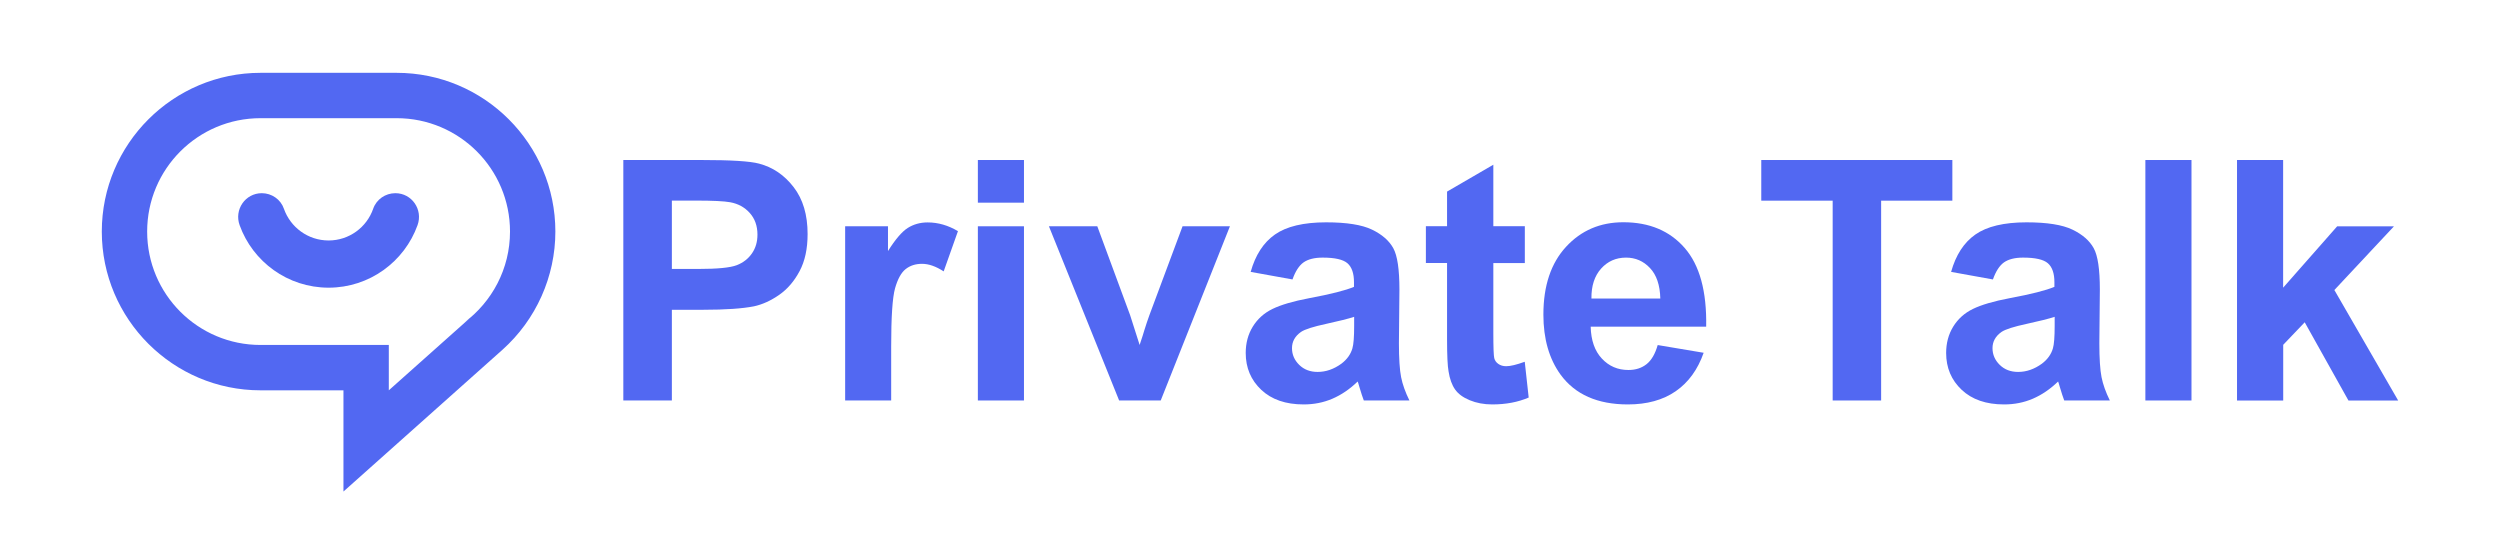
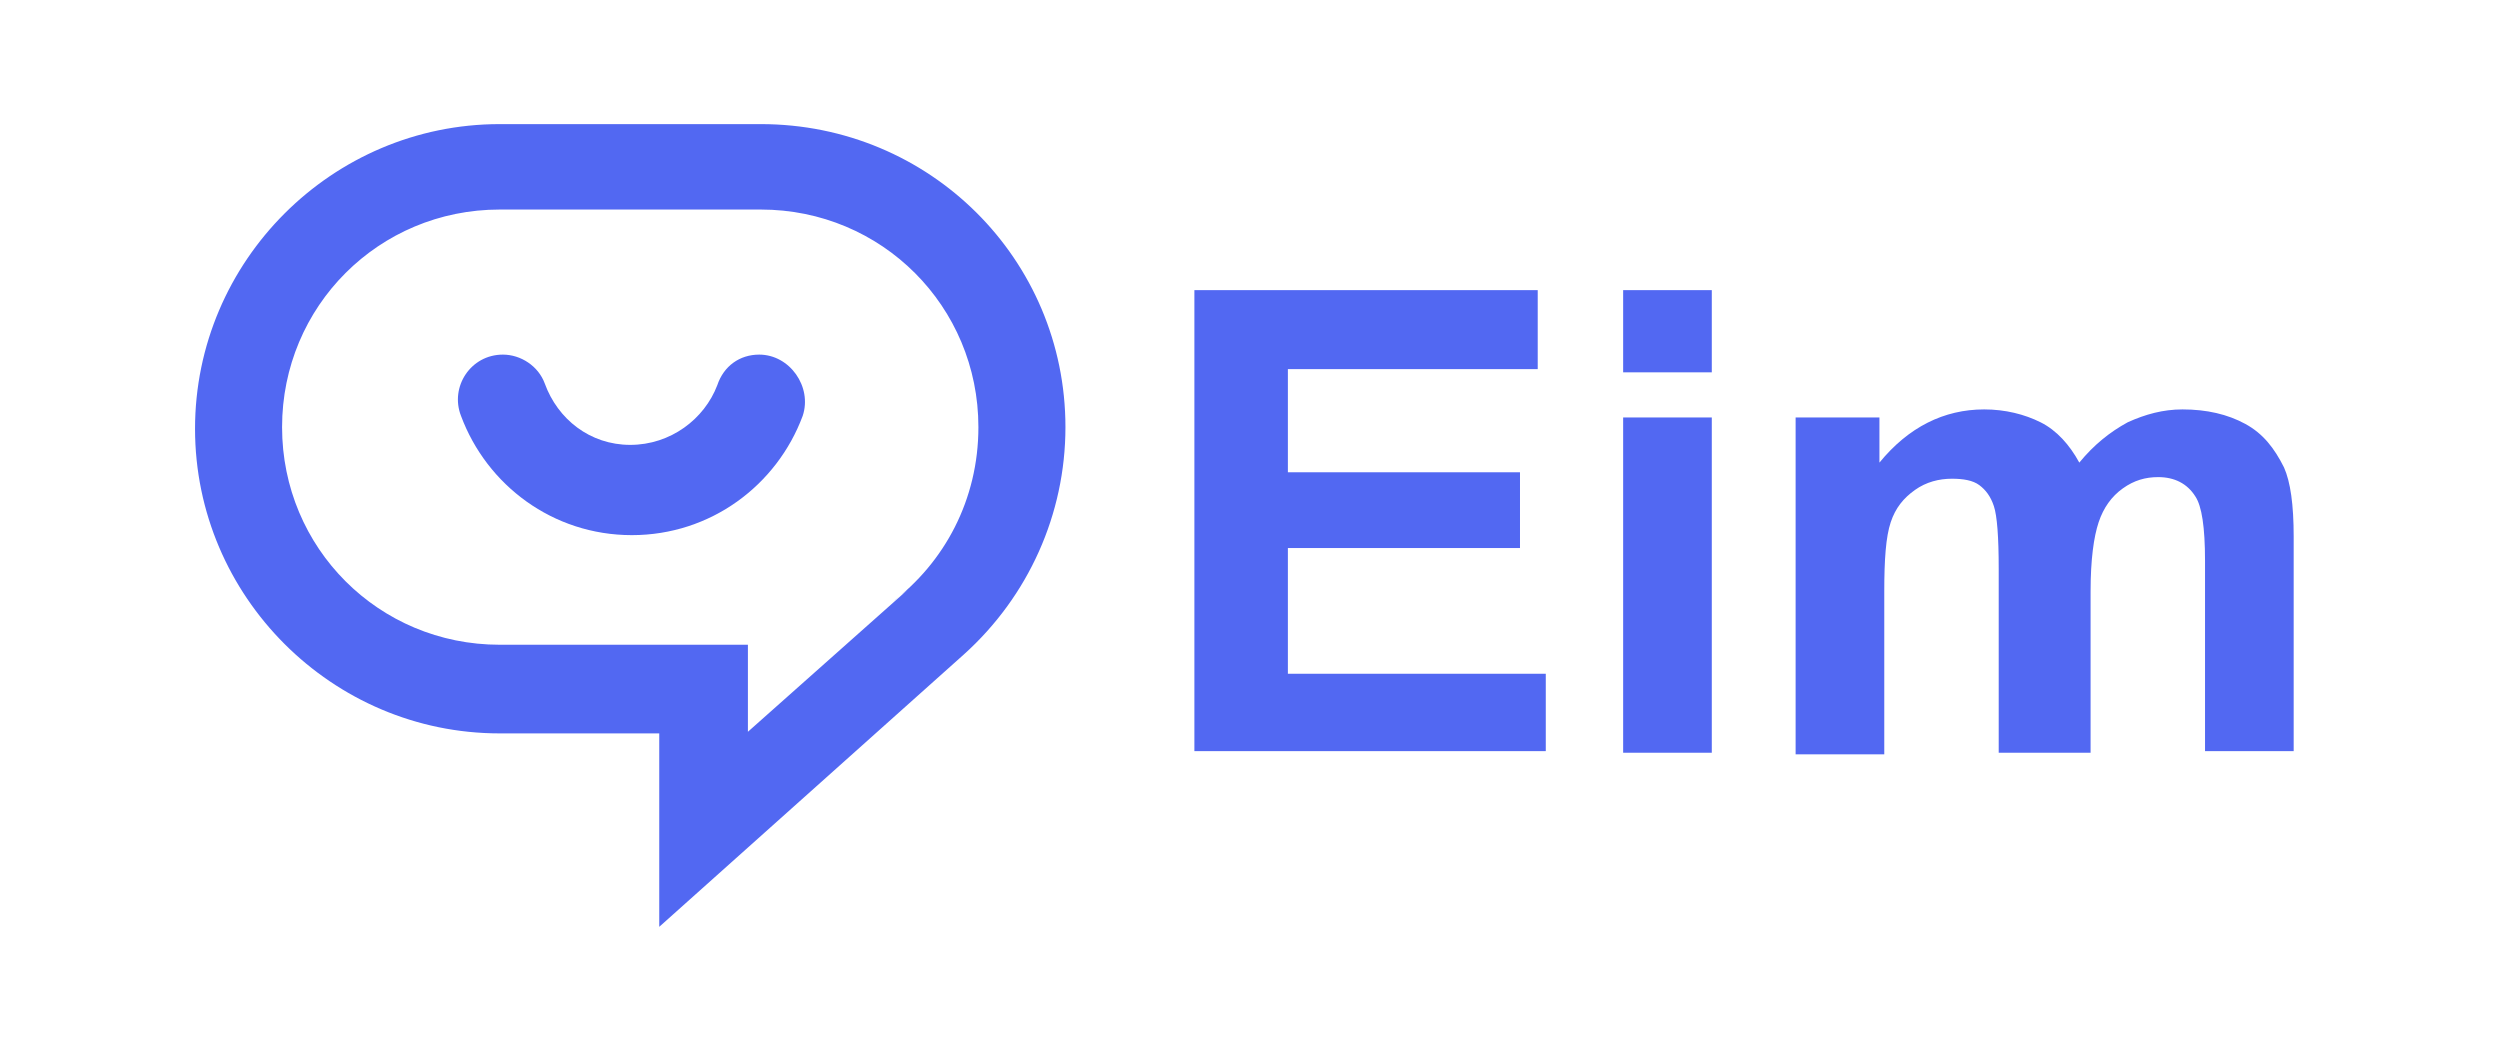
- <svg xmlns="http://www.w3.org/2000/svg" version="1.1" id="图层_1" x="0px" y="0px" viewBox="0 0 297.64 65.2" style="enable-background:new 0 0 297.64 65.2;" xml:space="preserve">
+ <svg xmlns="http://www.w3.org/2000/svg" version="1.1" id="图层_1" x="0px" y="0px" viewBox="0 0 155.1 65.2" style="enable-background:new 0 0 155.1 65.2;" xml:space="preserve">
  <style type="text/css">
	.st0{fill:#5268F2;}
</style>
  <g>
    <g>
-       <path class="st0" d="M47.22,8.67h-16.2c-10.42,0-18.9,8.48-18.9,18.9c0,10.42,8.48,18.9,18.9,18.9h9.87v12.05l18.92-16.87    c4.01-3.58,6.31-8.72,6.31-14.08C66.12,17.15,57.65,8.67,47.22,8.67z M55.27,38.4l0.95-0.78l-9.93,8.85v-5.4H31.02    c-7.46,0-13.5-6.04-13.5-13.5s6.04-13.5,13.5-13.5h16.2c7.46,0,13.5,6.04,13.5,13.5C60.72,32.01,58.57,35.94,55.27,38.4z" />
+       <path class="st0" d="M47.2,7.7H31c-10.4,0-18.9,8.5-18.9,18.9S20.6,45.5,31,45.5h9.9v12l18.9-16.9c4-3.6,6.3-8.7,6.3-14.1    C66.1,16.1,57.7,7.7,47.2,7.7z M55.3,37.4l1-0.8l-9.9,8.8V40H31c-7.5,0-13.5-6-13.5-13.5S23.5,13,31,13h16.2    c7.5,0,13.5,6,13.5,13.5C60.7,31,58.6,34.9,55.3,37.4z" />
    </g>
    <g>
-       <path class="st0" d="M39.12,28.63c-2.46,0-4.55-1.58-5.32-3.78C33.42,23.74,32.35,23,31.17,23h0c-1.97,0-3.31,1.96-2.64,3.81    c1.56,4.34,5.72,7.44,10.59,7.44s9.03-3.1,10.59-7.44c0.67-1.85-0.67-3.81-2.64-3.81h0c-1.18,0-2.25,0.73-2.64,1.85    C43.67,27.05,41.58,28.63,39.12,28.63z" />
+       <path class="st0" d="M39.1,27.6c-2.5,0-4.5-1.6-5.3-3.8c-0.4-1.1-1.5-1.8-2.6-1.8l0,0c-2,0-3.3,2-2.6,3.8    c1.6,4.3,5.7,7.4,10.6,7.4s9-3.1,10.6-7.4C50.4,24,49,22,47.1,22l0,0c-1.2,0-2.2,0.7-2.6,1.9C43.7,26,41.6,27.6,39.1,27.6z" />
    </g>
    <g>
-       <path class="st0" d="M74.21,47.68V19.05h9.28c3.52,0,5.81,0.14,6.88,0.43c1.64,0.43,3.01,1.36,4.12,2.8    c1.11,1.44,1.66,3.3,1.66,5.58c0,1.76-0.32,3.24-0.96,4.43c-0.64,1.2-1.45,2.14-2.43,2.82c-0.98,0.68-1.98,1.14-3,1.36    c-1.38,0.27-3.38,0.41-6,0.41h-3.77v10.8H74.21z M79.99,23.89v8.13h3.16c2.28,0,3.8-0.15,4.57-0.45c0.77-0.3,1.37-0.77,1.81-1.41    c0.44-0.64,0.65-1.38,0.65-2.23c0-1.04-0.31-1.9-0.92-2.58c-0.61-0.68-1.39-1.1-2.32-1.27c-0.69-0.13-2.08-0.2-4.16-0.2H79.99z" />
-       <path class="st0" d="M106.11,47.68h-5.49V26.94h5.1v2.95c0.87-1.39,1.66-2.31,2.35-2.75c0.7-0.44,1.49-0.66,2.37-0.66    c1.25,0,2.45,0.35,3.61,1.04l-1.7,4.79c-0.92-0.6-1.78-0.9-2.58-0.9c-0.77,0-1.42,0.21-1.95,0.63c-0.53,0.42-0.95,1.19-1.26,2.29    c-0.31,1.11-0.46,3.43-0.46,6.95V47.68z" />
-       <path class="st0" d="M116.42,24.13v-5.08h5.49v5.08H116.42z M116.42,47.68V26.94h5.49v20.74H116.42z" />
-       <path class="st0" d="M133.24,47.68l-8.36-20.74h5.76l3.91,10.59l1.13,3.54c0.3-0.9,0.49-1.49,0.57-1.78    c0.18-0.59,0.38-1.17,0.59-1.76l3.95-10.59h5.64l-8.24,20.74H133.24z" />
-       <path class="st0" d="M153.88,33.27l-4.98-0.9c0.56-2,1.52-3.49,2.89-4.45c1.37-0.96,3.4-1.45,6.09-1.45    c2.45,0,4.27,0.29,5.47,0.87c1.2,0.58,2.04,1.32,2.53,2.21c0.49,0.89,0.73,2.53,0.73,4.91l-0.06,6.41c0,1.82,0.09,3.17,0.26,4.03    s0.5,1.79,0.99,2.78h-5.43c-0.14-0.36-0.32-0.91-0.53-1.62c-0.09-0.33-0.16-0.54-0.2-0.64c-0.94,0.91-1.94,1.59-3.01,2.05    s-2.21,0.68-3.42,0.68c-2.14,0-3.82-0.58-5.05-1.74s-1.85-2.62-1.85-4.39c0-1.17,0.28-2.22,0.84-3.13s1.34-1.62,2.35-2.11    s2.46-0.92,4.37-1.28c2.57-0.48,4.34-0.93,5.33-1.35V33.6c0-1.05-0.26-1.81-0.78-2.26s-1.5-0.67-2.95-0.67    c-0.98,0-1.74,0.19-2.29,0.58C154.66,31.63,154.22,32.3,153.88,33.27z M161.22,37.72c-0.7,0.23-1.82,0.51-3.34,0.84    s-2.52,0.64-2.99,0.96c-0.72,0.51-1.07,1.15-1.07,1.93c0,0.77,0.29,1.43,0.86,1.99s1.3,0.84,2.19,0.84c0.99,0,1.93-0.33,2.83-0.98    c0.66-0.5,1.1-1.1,1.31-1.82c0.14-0.47,0.21-1.36,0.21-2.68V37.72z" />
-       <path class="st0" d="M181.54,26.94v4.38h-3.75v8.36c0,1.69,0.04,2.68,0.11,2.96s0.23,0.51,0.49,0.69s0.56,0.27,0.93,0.27    c0.51,0,1.24-0.18,2.21-0.53l0.47,4.26c-1.28,0.55-2.72,0.82-4.34,0.82c-0.99,0-1.88-0.17-2.68-0.5s-1.38-0.76-1.75-1.29    s-0.63-1.24-0.77-2.14c-0.12-0.64-0.18-1.93-0.18-3.87v-9.04h-2.52v-4.38h2.52v-4.12l5.51-3.2v7.32H181.54z" />
-       <path class="st0" d="M197.36,41.08l5.47,0.92c-0.7,2-1.81,3.53-3.33,4.58s-3.42,1.57-5.69,1.57c-3.61,0-6.28-1.18-8.01-3.54    c-1.37-1.89-2.05-4.27-2.05-7.15c0-3.44,0.9-6.13,2.7-8.08c1.8-1.95,4.07-2.92,6.82-2.92c3.09,0,5.52,1.02,7.3,3.06    c1.78,2.04,2.64,5.16,2.56,9.37h-13.75c0.04,1.63,0.48,2.89,1.33,3.8s1.9,1.36,3.16,1.36c0.86,0,1.58-0.23,2.17-0.7    S197.06,42.12,197.36,41.08z M197.67,35.53c-0.04-1.59-0.45-2.8-1.23-3.62c-0.78-0.83-1.73-1.24-2.85-1.24    c-1.2,0-2.19,0.44-2.97,1.31c-0.78,0.87-1.17,2.06-1.15,3.56H197.67z" />
-       <path class="st0" d="M218.19,47.68V23.89h-8.5v-4.84h22.75v4.84h-8.48v23.79H218.19z" />
-       <path class="st0" d="M237.27,33.27l-4.98-0.9c0.56-2,1.52-3.49,2.89-4.45c1.37-0.96,3.4-1.45,6.09-1.45    c2.45,0,4.27,0.29,5.47,0.87c1.2,0.58,2.04,1.32,2.53,2.21c0.49,0.89,0.73,2.53,0.73,4.91l-0.06,6.41c0,1.82,0.09,3.17,0.26,4.03    s0.5,1.79,0.99,2.78h-5.43c-0.14-0.36-0.32-0.91-0.53-1.62c-0.09-0.33-0.16-0.54-0.2-0.64c-0.94,0.91-1.94,1.59-3.01,2.05    s-2.21,0.68-3.42,0.68c-2.14,0-3.82-0.58-5.05-1.74s-1.85-2.62-1.85-4.39c0-1.17,0.28-2.22,0.84-3.13s1.34-1.62,2.35-2.11    s2.46-0.92,4.37-1.28c2.57-0.48,4.34-0.93,5.33-1.35V33.6c0-1.05-0.26-1.81-0.78-2.26s-1.5-0.67-2.95-0.67    c-0.98,0-1.74,0.19-2.29,0.58C238.05,31.63,237.61,32.3,237.27,33.27z M244.62,37.72c-0.7,0.23-1.82,0.51-3.34,0.84    s-2.52,0.64-2.99,0.96c-0.72,0.51-1.07,1.15-1.07,1.93c0,0.77,0.29,1.43,0.86,1.99s1.3,0.84,2.19,0.84c0.99,0,1.93-0.33,2.83-0.98    c0.66-0.5,1.1-1.1,1.31-1.82c0.14-0.47,0.21-1.36,0.21-2.68V37.72z" />
-       <path class="st0" d="M255.42,47.68V19.05h5.49v28.63H255.42z" />
-       <path class="st0" d="M266.33,47.68V19.05h5.49v15.2l6.43-7.3h6.76l-7.09,7.58l7.6,13.16h-5.92l-5.21-9.32l-2.56,2.68v6.64H266.33z    " />
+       <path class="st0" d="M74.1,46.7V18h21.3v4.9H79.9v6.4h14.4V34H79.9v7.8h16v4.8H74.1V46.7z" />
+       <path class="st0" d="M100.7,23.1V18h5.5v5.1H100.7z M100.7,46.7V25.9h5.5v20.8C106.2,46.7,100.7,46.7,100.7,46.7z" />
+       <path class="st0" d="M111.5,25.9h5.1v2.8c1.8-2.2,4-3.3,6.5-3.3c1.3,0,2.5,0.3,3.5,0.8s1.8,1.4,2.4,2.5c0.9-1.1,1.9-1.9,3-2.5    c1.1-0.5,2.2-0.8,3.4-0.8c1.5,0,2.8,0.3,3.9,0.9c1.1,0.6,1.8,1.5,2.4,2.7c0.4,0.9,0.6,2.3,0.6,4.3v13.3h-5.5V34.8    c0-2.1-0.2-3.4-0.6-4c-0.5-0.8-1.3-1.2-2.3-1.2c-0.8,0-1.5,0.2-2.2,0.7s-1.2,1.2-1.5,2.1c-0.3,0.9-0.5,2.3-0.5,4.3v10H124V35.3    c0-2-0.1-3.3-0.3-3.9c-0.2-0.6-0.5-1-0.9-1.3c-0.4-0.3-1-0.4-1.7-0.4c-0.8,0-1.6,0.2-2.3,0.7c-0.7,0.5-1.2,1.1-1.5,2    c-0.3,0.9-0.4,2.3-0.4,4.3v10.1h-5.5V25.9H111.5z" />
    </g>
  </g>
</svg>
